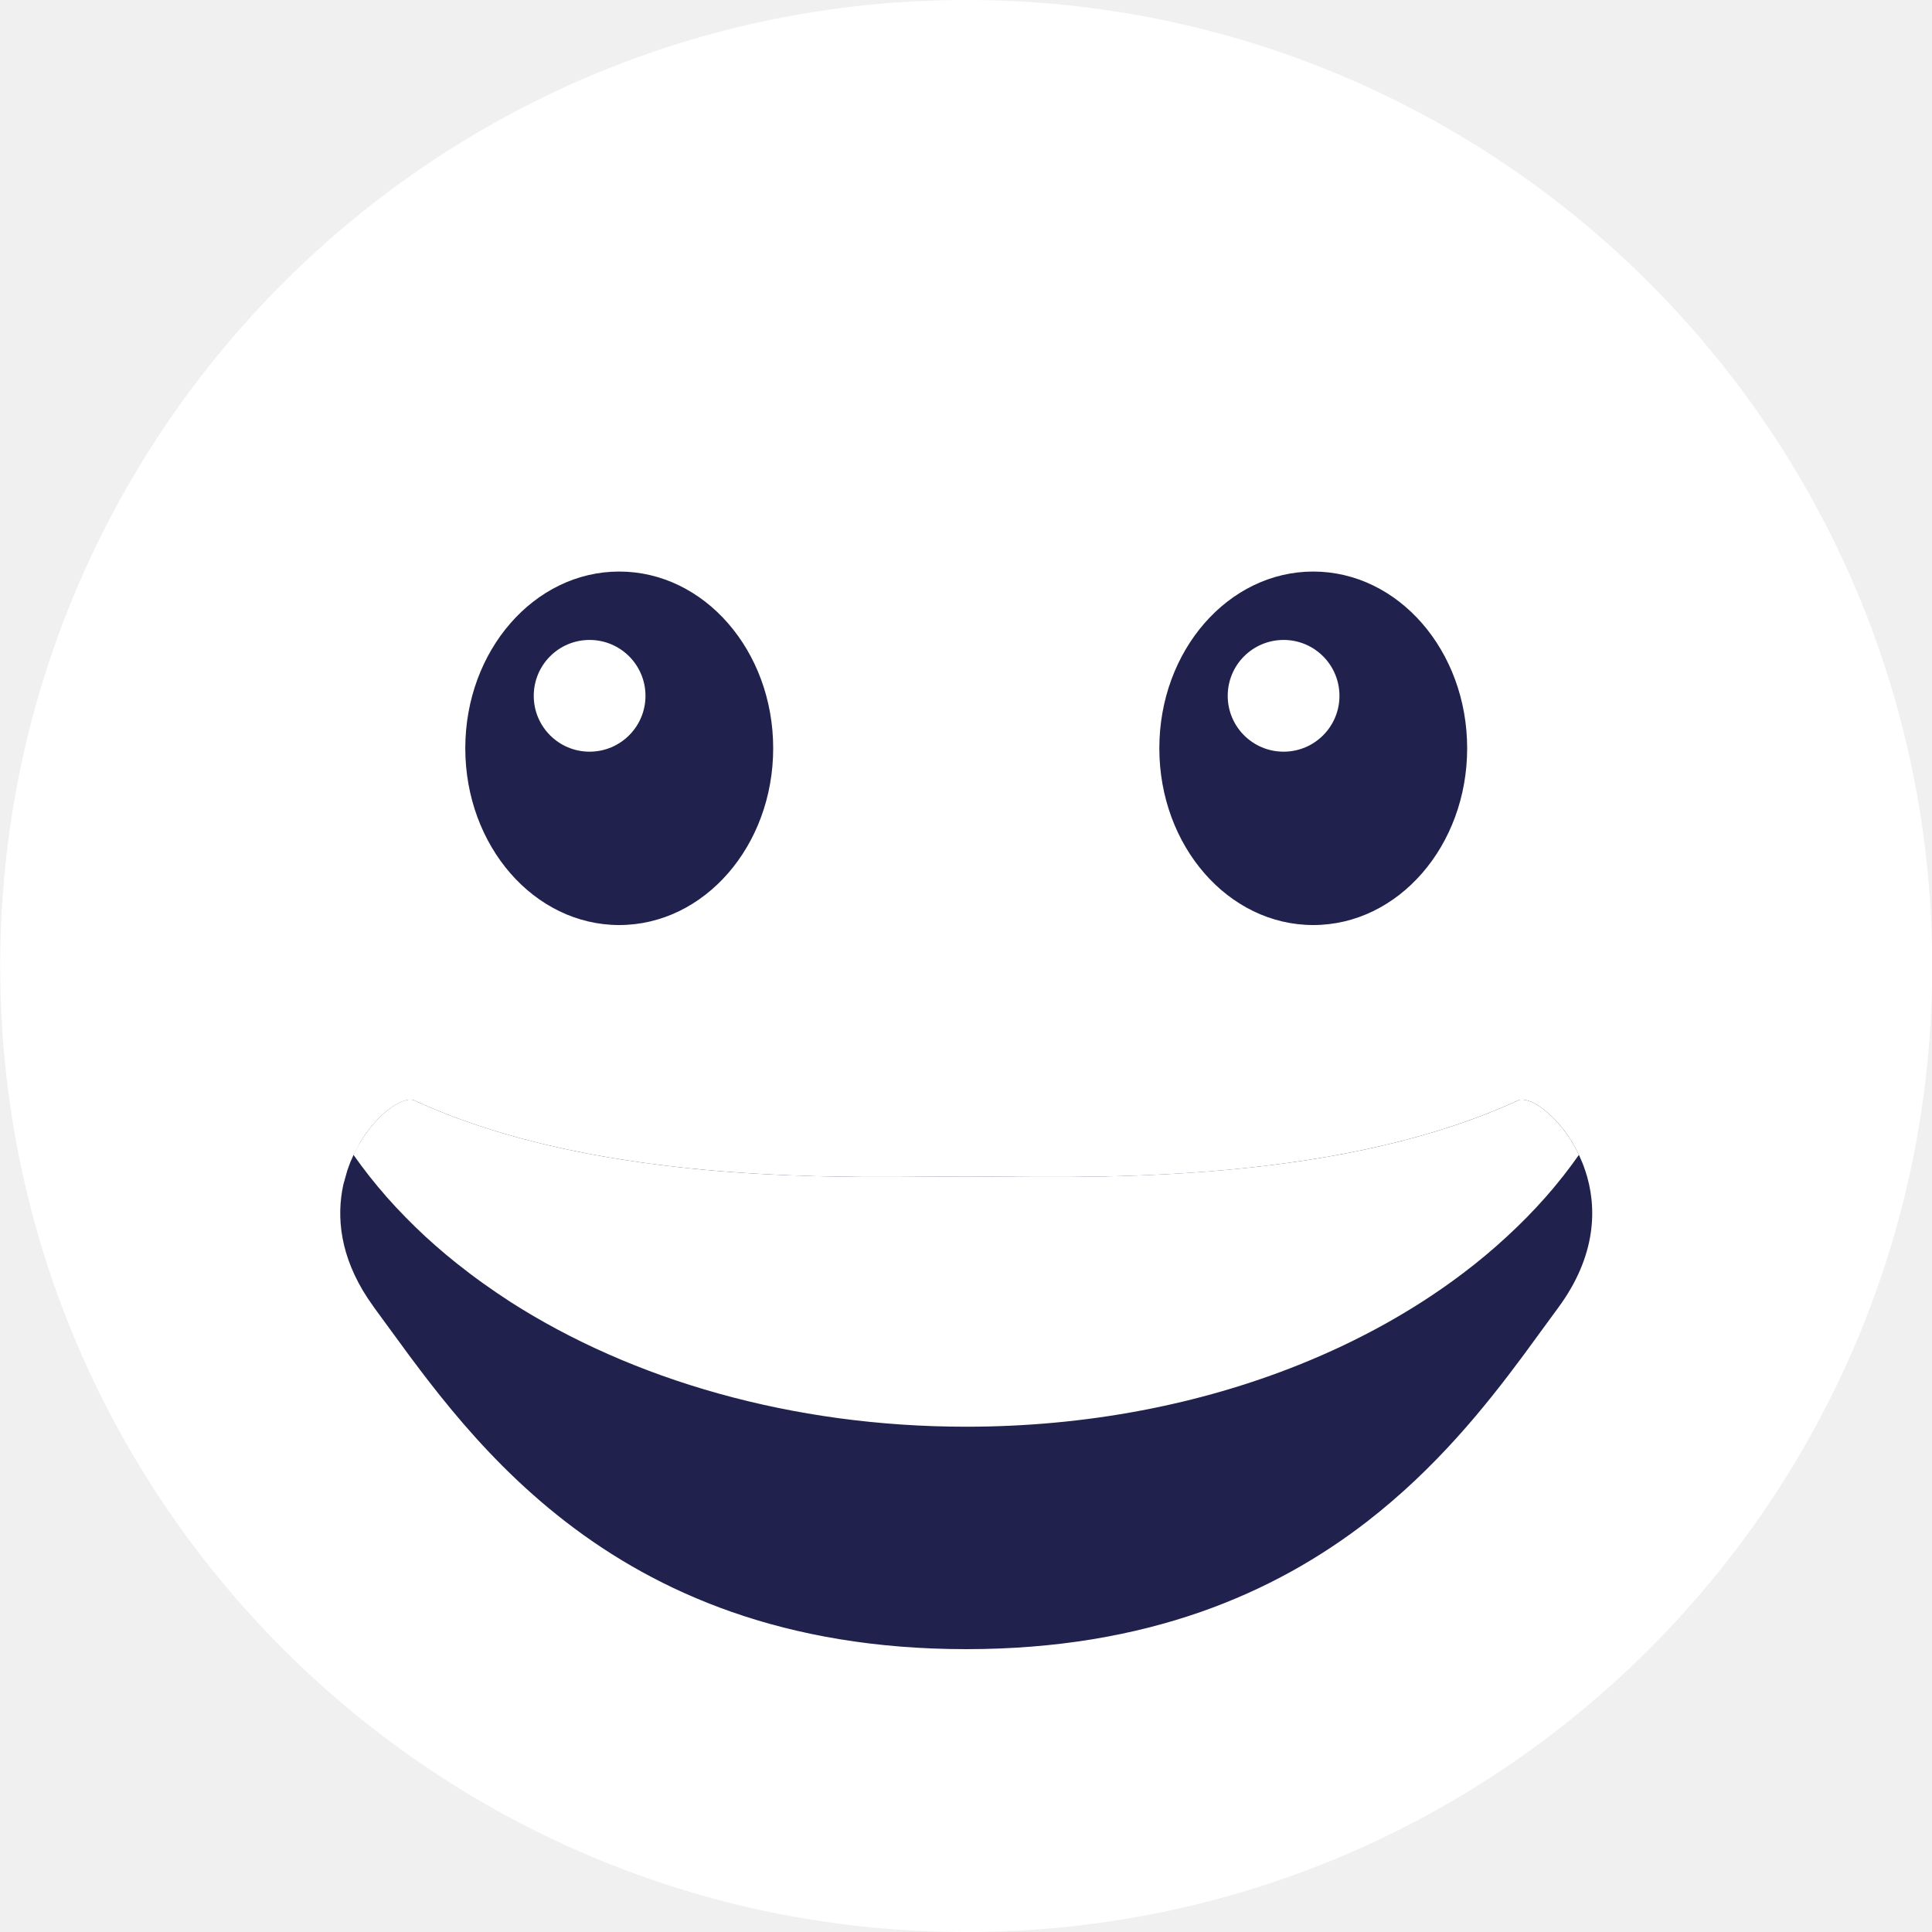
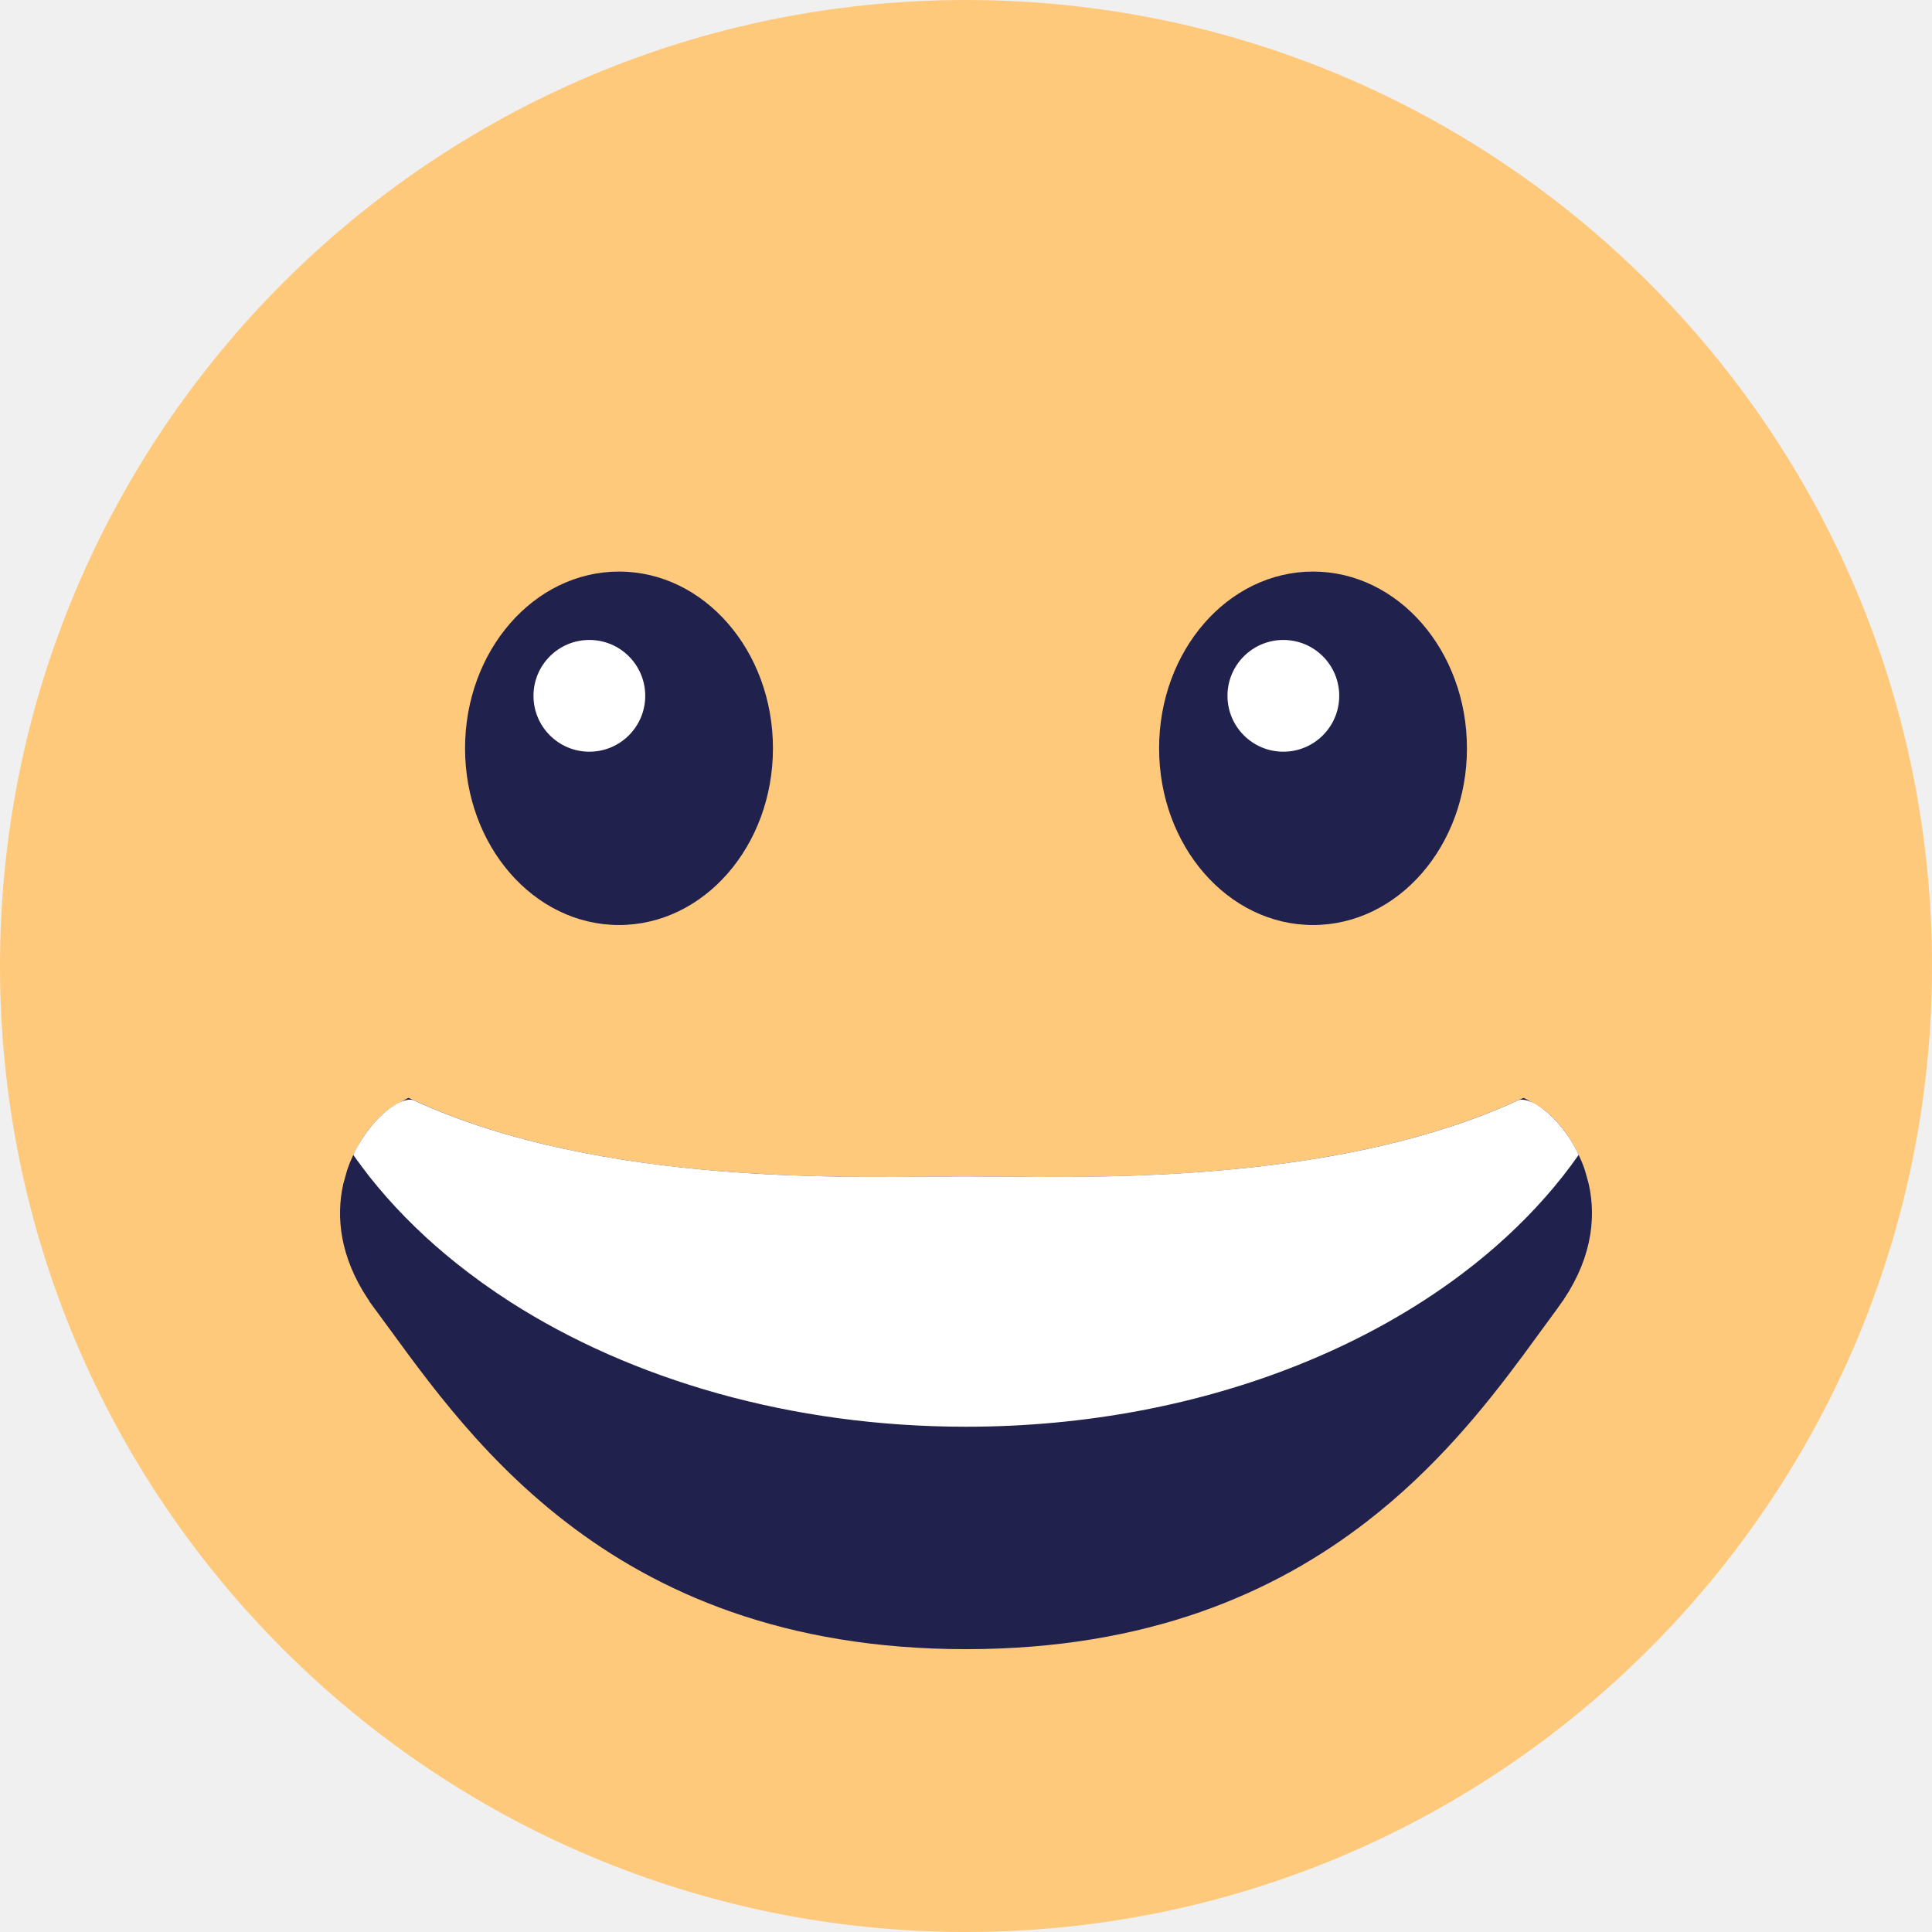
- <svg xmlns="http://www.w3.org/2000/svg" width="30" height="30" viewBox="0 0 30 30" fill="none">
-   <circle cx="15.003" cy="15" r="15" fill="white" />
-   <path d="M12.006 11.619C12.006 13.135 10.935 14.364 9.615 14.364C8.295 14.364 7.225 13.135 7.225 11.619C7.225 10.104 8.295 8.875 9.615 8.875C10.935 8.875 12.006 10.104 12.006 11.619Z" fill="#21214D" />
-   <path d="M22.782 11.619C22.782 13.135 21.712 14.364 20.392 14.364C19.072 14.364 18.002 13.135 18.002 11.619C18.002 10.104 19.072 8.875 20.392 8.875C21.712 8.875 22.782 10.104 22.782 11.619Z" fill="#21214D" />
-   <path d="M10.023 10.805C10.023 11.284 9.634 11.672 9.155 11.672C8.676 11.672 8.288 11.284 8.288 10.805C8.288 10.325 8.676 9.937 9.155 9.937C9.634 9.937 10.023 10.325 10.023 10.805Z" fill="white" />
-   <path d="M20.799 10.805C20.799 11.284 20.411 11.672 19.932 11.672C19.452 11.672 19.064 11.284 19.064 10.805C19.064 10.325 19.452 9.937 19.932 9.937C20.411 9.937 20.799 10.325 20.799 10.805Z" fill="white" />
-   <path d="M15.003 25.51C17.809 25.51 19.754 24.641 21.163 23.553C22.221 22.735 22.978 21.793 23.571 20.994L24.114 20.252C24.69 19.474 24.706 18.749 24.521 18.203L24.61 18.171L24.52 18.203V18.201C24.508 18.162 24.493 18.124 24.478 18.087L24.429 17.975L24.428 17.974C24.302 17.703 24.128 17.488 23.964 17.348C23.883 17.278 23.806 17.229 23.742 17.201C23.678 17.173 23.637 17.171 23.617 17.175C22.114 17.867 20.346 18.164 18.765 18.289C17.18 18.413 15.773 18.365 15.003 18.365C14.234 18.365 12.827 18.413 11.243 18.289C9.662 18.164 7.893 17.868 6.39 17.175C6.37 17.171 6.329 17.174 6.266 17.201C6.201 17.229 6.124 17.278 6.042 17.348C5.92 17.453 5.792 17.601 5.682 17.782L5.58 17.974L5.579 17.975L5.529 18.087L5.488 18.201L5.487 18.203L5.427 18.416C5.322 18.894 5.379 19.48 5.792 20.106L5.893 20.252C6.558 21.151 7.434 22.463 8.845 23.553C10.253 24.641 12.198 25.51 15.003 25.51Z" fill="#21214D" stroke="#21214D" stroke-width="0.196" />
-   <path d="M7.929 20.218C9.812 21.423 12.29 22.154 15.003 22.154C16.878 22.154 18.639 21.806 20.169 21.193C21.116 20.814 21.974 20.334 22.715 19.773C22.955 19.592 23.182 19.402 23.396 19.204C23.611 19.007 23.812 18.802 23.999 18.59C24.038 18.546 24.075 18.502 24.113 18.458C24.121 18.448 24.128 18.439 24.136 18.43L24.148 18.416C24.185 18.371 24.222 18.326 24.258 18.28L24.269 18.267L24.275 18.259C24.359 18.151 24.44 18.043 24.517 17.933C24.367 17.611 24.153 17.363 23.959 17.218C23.9 17.174 23.843 17.139 23.79 17.115C23.79 17.115 23.79 17.115 23.79 17.115C23.77 17.106 23.751 17.099 23.733 17.093C23.718 17.088 23.703 17.084 23.689 17.081C23.676 17.079 23.664 17.077 23.651 17.076L23.651 17.076L23.651 17.075C23.627 17.075 23.606 17.075 23.585 17.081L23.585 17.082C20.894 18.326 17.322 18.289 15.518 18.27C15.325 18.268 15.152 18.267 15.003 18.267C14.854 18.267 14.681 18.268 14.488 18.27C13.671 18.279 12.493 18.291 11.198 18.187C9.632 18.06 7.895 17.763 6.421 17.081C6.405 17.077 6.386 17.075 6.367 17.076L6.355 17.076L6.355 17.075C6.314 17.079 6.266 17.092 6.216 17.114L6.217 17.116L6.217 17.116L6.216 17.115C5.989 17.218 5.686 17.514 5.489 17.933C5.529 17.989 5.57 18.045 5.611 18.101L5.612 18.1L5.611 18.101C5.653 18.157 5.694 18.211 5.738 18.267C5.751 18.282 5.764 18.299 5.777 18.315C5.807 18.353 5.838 18.392 5.87 18.43C5.893 18.457 5.915 18.483 5.938 18.508L5.938 18.509C5.961 18.535 5.984 18.562 6.007 18.59C6.196 18.803 6.397 19.008 6.61 19.205C6.814 19.392 7.028 19.573 7.255 19.744C7.267 19.754 7.28 19.764 7.292 19.773C7.359 19.824 7.428 19.874 7.497 19.924C7.637 20.024 7.781 20.122 7.929 20.218Z" fill="white" />
+ <svg xmlns="http://www.w3.org/2000/svg" width="38" height="38" viewBox="0 0 38 38" fill="none">
+   <ellipse cx="19" cy="19" rx="19" ry="19" fill="#FFC97C" />
+   <path d="M15.203 14.718C15.203 16.638 13.847 18.194 12.175 18.194C10.503 18.194 9.147 16.638 9.147 14.718C9.147 12.798 10.503 11.242 12.175 11.242C13.847 11.242 15.203 12.798 15.203 14.718Z" fill="#21214D" />
+   <path d="M28.853 14.718C28.853 16.638 27.498 18.194 25.826 18.194C24.153 18.194 22.798 16.638 22.798 14.718C22.798 12.798 24.153 11.242 25.826 11.242C27.498 11.242 28.853 12.798 28.853 14.718Z" fill="#21214D" />
+   <path d="M12.691 13.686C12.691 14.293 12.199 14.785 11.592 14.785C10.985 14.785 10.493 14.293 10.493 13.686C10.493 13.079 10.985 12.587 11.592 12.587C12.199 12.587 12.691 13.079 12.691 13.686Z" fill="white" />
+   <path d="M26.341 13.686C26.341 14.293 25.849 14.785 25.242 14.785C24.635 14.785 24.143 14.293 24.143 13.686C24.143 13.079 24.635 12.587 25.242 12.587C25.849 12.587 26.341 13.079 26.341 13.686Z" fill="white" />
+   <path d="M19.001 31.937C22.467 31.937 24.851 30.866 26.572 29.536C27.875 28.53 28.805 27.372 29.549 26.369L30.237 25.429L30.238 25.428C30.811 24.654 30.884 23.953 30.762 23.404L30.699 23.177L30.696 23.168C30.684 23.13 30.669 23.09 30.653 23.051L30.599 22.931L30.597 22.926C30.459 22.631 30.272 22.401 30.106 22.26C30.042 22.205 29.987 22.171 29.948 22.15C28.012 23.015 25.774 23.385 23.794 23.54C21.767 23.7 19.961 23.638 19.001 23.638C18.041 23.638 16.234 23.7 14.207 23.54C12.227 23.385 9.988 23.015 8.052 22.15C8.013 22.171 7.959 22.205 7.894 22.26C7.77 22.366 7.633 22.521 7.514 22.717L7.403 22.926L7.401 22.931L7.347 23.051L7.304 23.169L7.302 23.177L7.238 23.404C7.125 23.914 7.18 24.555 7.647 25.264L7.762 25.428V25.429C8.617 26.584 9.692 28.194 11.429 29.536C13.15 30.866 15.534 31.937 19.001 31.937Z" fill="#21214D" stroke="#21214D" />
+   <path d="M10.039 25.609C12.424 27.136 15.562 28.062 19 28.062C21.374 28.062 23.605 27.62 25.543 26.844C26.742 26.364 27.829 25.756 28.768 25.046C29.072 24.816 29.36 24.576 29.631 24.326C29.902 24.076 30.157 23.816 30.394 23.547C30.443 23.491 30.491 23.436 30.538 23.38C30.548 23.368 30.558 23.356 30.568 23.345L30.582 23.327C30.63 23.27 30.676 23.213 30.722 23.155L30.736 23.137L30.744 23.128C30.85 22.992 30.953 22.854 31.051 22.714C30.86 22.308 30.589 21.993 30.343 21.809C30.269 21.753 30.197 21.709 30.13 21.679C30.13 21.679 30.13 21.679 30.13 21.679C30.104 21.668 30.08 21.659 30.057 21.651C30.038 21.645 30.019 21.64 30.001 21.636C29.985 21.633 29.969 21.631 29.954 21.629L29.954 21.63L29.954 21.628C29.923 21.628 29.896 21.629 29.87 21.637L29.87 21.637C26.461 23.213 21.936 23.166 19.651 23.142C19.407 23.14 19.189 23.138 19 23.138C18.811 23.138 18.592 23.14 18.347 23.142C17.313 23.153 15.82 23.169 14.18 23.036C12.196 22.876 9.995 22.499 8.129 21.637C8.108 21.631 8.085 21.628 8.06 21.629L8.045 21.629L8.045 21.628C7.993 21.634 7.933 21.649 7.87 21.678L7.87 21.68L7.87 21.68L7.869 21.679C7.581 21.81 7.198 22.185 6.948 22.715C6.998 22.786 7.051 22.857 7.103 22.927L7.103 22.927L7.103 22.928C7.156 22.998 7.208 23.067 7.263 23.138C7.28 23.158 7.296 23.178 7.312 23.199C7.351 23.248 7.391 23.297 7.431 23.345C7.46 23.378 7.488 23.411 7.516 23.444L7.517 23.444C7.546 23.478 7.575 23.512 7.604 23.547C7.843 23.817 8.098 24.077 8.368 24.326C8.627 24.563 8.898 24.792 9.185 25.01C9.201 25.022 9.216 25.034 9.232 25.046C9.317 25.11 9.404 25.174 9.491 25.237C9.669 25.364 9.851 25.488 10.039 25.609Z" fill="white" />
</svg>
